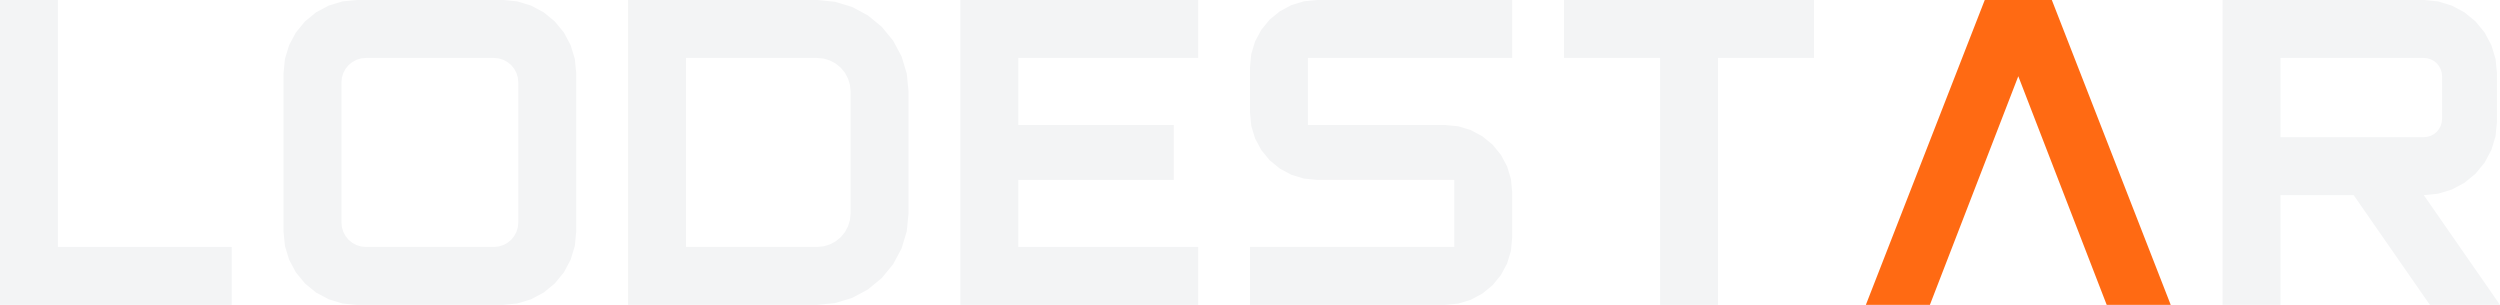
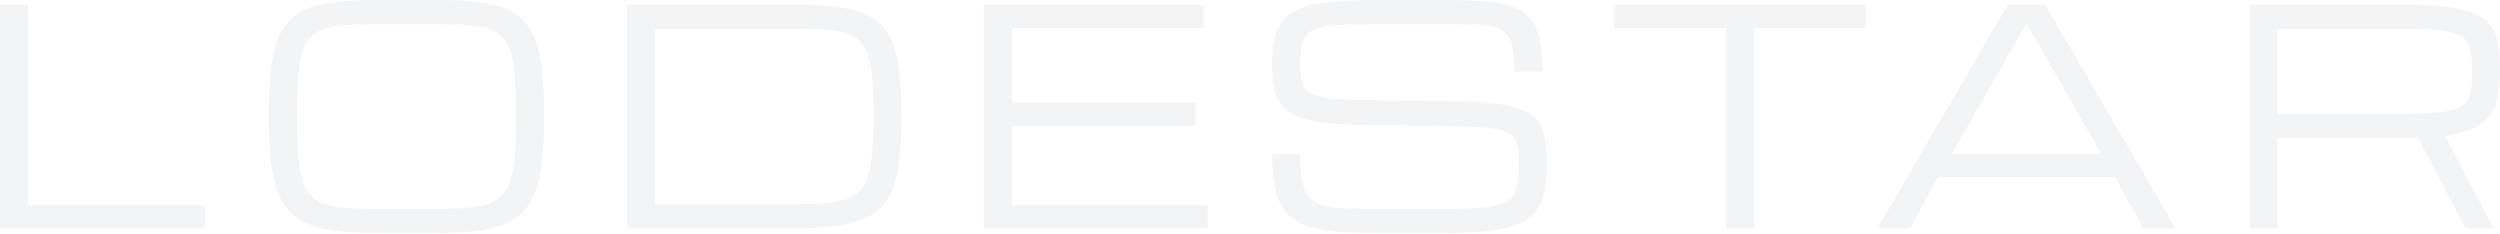
- <svg xmlns="http://www.w3.org/2000/svg" viewBox="0 0 820 100" width="820" height="100">
-   <path fill="#f3f4f5" fill-rule="evenodd" d="M0.00 0.00L19.00 0.00L19.00 81.00L76.00 81.00L76.00 100.00L0.00 100.00Z" />
-   <path fill="#f3f4f5" fill-rule="evenodd" d="M93.00 24.00L93.46 19.32L94.83 14.82L97.04 10.67L100.03 7.03L103.67 4.04L107.82 1.83L112.32 0.46L117.00 0.00L165.00 0.00L169.68 0.46L174.18 1.83L178.33 4.04L181.97 7.03L184.96 10.67L187.17 14.82L188.54 19.32L189.00 24.00L189.00 76.00L188.54 80.68L187.17 85.18L184.96 89.33L181.97 92.97L178.33 95.96L174.18 98.17L169.68 99.54L165.00 100.00L117.00 100.00L112.32 99.54L107.82 98.17L103.67 95.96L100.03 92.97L97.04 89.33L94.83 85.18L93.46 80.68L93.00 76.00ZM112.00 27.00L112.15 25.44L112.61 23.94L113.35 22.56L114.34 21.34L115.56 20.35L116.94 19.61L118.44 19.15L120.00 19.00L162.00 19.00L163.56 19.15L165.06 19.61L166.44 20.35L167.66 21.34L168.65 22.56L169.39 23.94L169.85 25.44L170.00 27.00L170.00 73.00L169.85 74.56L169.39 76.06L168.65 77.44L167.66 78.66L166.44 79.65L165.06 80.39L163.56 80.85L162.00 81.00L120.00 81.00L118.44 80.85L116.94 80.39L115.56 79.65L114.34 78.66L113.35 77.44L112.61 76.06L112.15 74.56L112.00 73.00Z" />
-   <path fill="#f3f4f5" fill-rule="evenodd" d="M206.00 0.00L268.00 0.00L273.85 0.58L279.48 2.28L284.67 5.06L289.21 8.79L292.94 13.33L295.72 18.52L297.42 24.15L298.00 30.00L298.00 70.00L297.42 75.85L295.72 81.48L292.94 86.67L289.21 91.21L284.67 94.94L279.48 97.72L273.85 99.42L268.00 100.00L206.00 100.00ZM225.00 19.00L268.00 19.00L270.15 19.21L272.21 19.84L274.11 20.85L275.78 22.22L277.15 23.89L278.16 25.79L278.79 27.85L279.00 30.00L279.00 70.00L278.79 72.15L278.16 74.21L277.15 76.11L275.78 77.78L274.11 79.15L272.21 80.16L270.15 80.79L268.00 81.00L225.00 81.00Z" />
-   <path fill="#f3f4f5" fill-rule="evenodd" d="M315.00 0.00L393.00 0.00L393.00 19.00L334.00 19.00L334.00 41.00L385.00 41.00L385.00 59.00L334.00 59.00L334.00 81.00L393.00 81.00L393.00 100.00L315.00 100.00Z" />
-   <path fill="#f3f4f5" fill-rule="evenodd" d="M496.00 0.00L432.00 0.00L427.71 0.42L423.58 1.67L419.78 3.71L416.44 6.44L413.71 9.78L411.67 13.58L410.42 17.71L410.00 22.00L410.00 37.00L410.42 41.29L411.67 45.42L413.71 49.22L416.44 52.56L419.78 55.29L423.58 57.33L427.71 58.58L432.00 59.00L477.00 59.00L477.00 81.00L410.00 81.00L410.00 100.00L474.00 100.00L478.29 99.58L482.42 98.33L486.22 96.29L489.56 93.56L492.29 90.22L494.33 86.42L495.58 82.29L496.00 78.00L496.00 63.00L495.58 58.71L494.33 54.58L492.29 50.78L489.56 47.44L486.22 44.71L482.42 42.67L478.29 41.42L474.00 41.00L429.00 41.00L429.00 19.00L496.00 19.00Z" />
-   <path fill="#f3f4f5" fill-rule="evenodd" d="M513.00 0.00L595.00 0.00L595.00 19.00L563.50 19.00L563.50 100.00L544.50 100.00L544.50 19.00L513.00 19.00Z" />
-   <path fill="#ff6a13" fill-rule="evenodd" d="M612.00 100.00L651.00 0.00L673.00 0.00L712.00 100.00L691.00 100.00L662.00 25.00L633.00 100.00Z" />
-   <path fill="#f3f4f5" fill-rule="evenodd" d="M729.00 0.00L795.00 0.00L799.68 0.46L804.18 1.83L808.33 4.04L811.97 7.03L814.96 10.67L817.17 14.82L818.54 19.32L819.00 24.00L819.00 40.00L818.54 44.68L817.17 49.18L814.96 53.33L811.97 56.97L808.33 59.96L804.18 62.17L799.68 63.54L795.00 64.00L795.00 64.00L820.00 100.00L797.00 100.00L772.00 64.00L748.00 64.00L748.00 100.00L729.00 100.00ZM748.00 19.00L795.00 19.00L796.17 19.12L797.30 19.46L798.33 20.01L799.24 20.76L799.99 21.67L800.54 22.70L800.88 23.83L801.00 25.00L801.00 39.00L800.88 40.17L800.54 41.30L799.99 42.33L799.24 43.24L798.33 43.99L797.30 44.54L796.17 44.88L795.00 45.00L748.00 45.00Z" />
+ <svg xmlns="http://www.w3.org/2000/svg" viewBox="0 0 1117.21 104.17" width="1117.21" height="104.17">
+   <path fill="#f3f4f5" fill-rule="evenodd" d="M168.54 104.17L164.96 104.14L161.54 104.04L158.29 103.89L155.19 103.67L152.26 103.39L149.50 103.05L146.89 102.65L144.45 102.18L142.16 101.63L139.99 100.98L137.95 100.22L136.04 99.36L134.27 98.39L132.62 97.32L131.10 96.14L129.70 94.86L128.43 93.45L127.25 91.89L126.17 90.19L125.20 88.35L124.32 86.35L123.54 84.21L122.86 81.93L122.28 79.49L121.79 76.89L121.36 74.10L120.99 71.12L120.70 67.95L120.46 64.59L120.30 61.05L120.20 57.31L120.17 53.39L120.17 50.78L120.19 47.53L120.25 44.41L120.35 41.42L120.49 38.57L120.68 35.85L120.90 33.26L121.16 30.80L121.47 28.48L121.82 26.28L122.24 24.18L122.71 22.19L123.24 20.30L123.83 18.52L124.48 16.84L125.19 15.27L125.96 13.80L126.79 12.43L127.70 11.14L128.68 9.93L129.73 8.81L130.85 7.76L132.05 6.81L133.31 5.93L134.65 5.14L136.07 4.42L137.58 3.77L139.18 3.17L140.86 2.63L142.64 2.15L144.50 1.73L146.45 1.37L148.49 1.07L150.62 0.82L152.87 0.60L155.21 0.42L157.67 0.27L160.23 0.15L162.89 0.07L165.66 0.02L168.54 -0.00L194.78 -0.00L197.65 0.02L200.42 0.07L203.09 0.15L205.65 0.27L208.10 0.42L210.45 0.60L212.69 0.82L214.83 1.07L216.87 1.37L218.82 1.73L220.68 2.15L222.45 2.63L224.14 3.17L225.74 3.77L227.24 4.42L228.66 5.14L230.00 5.93L231.27 6.81L232.46 7.76L233.59 8.81L234.64 9.93L235.61 11.14L236.52 12.43L237.35 13.80L238.12 15.27L238.83 16.84L239.48 18.52L240.07 20.30L240.60 22.19L241.08 24.18L241.49 26.28L241.85 28.48L242.15 30.80L242.42 33.26L242.64 35.85L242.82 38.57L242.97 41.42L243.07 44.41L243.13 47.53L243.15 50.78L243.15 53.39L243.12 57.31L243.02 61.05L242.85 64.59L242.62 67.95L242.32 71.12L241.96 74.10L241.53 76.89L241.03 79.49L240.45 81.93L239.78 84.21L239.00 86.35L238.12 88.35L237.14 90.19L236.06 91.89L234.89 93.45L233.61 94.86L232.22 96.14L230.70 97.32L229.05 98.39L227.27 99.36L225.36 100.22L223.33 100.98L221.16 101.63L218.86 102.18L216.42 102.65L213.82 103.05L211.05 103.39L208.12 103.67L205.03 103.89L201.77 104.04L198.36 104.14L194.78 104.17ZM280.24 102.08L280.24 2.08L354.46 2.08L358.04 2.11L361.46 2.19L364.71 2.33L367.81 2.52L370.74 2.77L373.50 3.07L376.11 3.43L378.55 3.84L380.84 4.33L383.01 4.93L385.05 5.62L386.96 6.42L388.73 7.32L390.38 8.33L391.90 9.43L393.30 10.64L394.57 11.98L395.75 13.45L396.83 15.07L397.80 16.84L398.68 18.74L399.46 20.79L400.14 22.99L400.72 25.33L401.21 27.83L401.64 30.53L402.01 33.42L402.30 36.51L402.54 39.79L402.70 43.26L402.80 46.92L402.83 50.78L402.83 53.39L402.80 57.12L402.70 60.68L402.54 64.06L402.30 67.26L402.01 70.28L401.64 73.13L401.21 75.80L400.72 78.29L400.14 80.62L399.46 82.81L398.68 84.87L397.80 86.78L396.83 88.56L395.75 90.20L394.57 91.70L393.30 93.07L391.90 94.31L390.38 95.45L388.73 96.49L386.96 97.43L385.05 98.26L383.01 99.00L380.84 99.63L378.55 100.16L376.11 100.61L373.50 101.00L370.74 101.33L367.81 101.60L364.71 101.81L361.46 101.96L358.04 102.05L354.46 102.08ZM168.54 93.36L194.78 93.36L197.06 93.35L199.25 93.32L201.35 93.27L203.35 93.20L205.27 93.11L207.09 92.99L208.83 92.86L210.47 92.71L212.02 92.52L213.51 92.29L214.92 92.01L216.25 91.68L217.51 91.31L218.70 90.89L219.81 90.42L220.85 89.91L221.82 89.34L222.73 88.70L223.59 87.99L224.38 87.21L225.12 86.36L225.79 85.44L226.41 84.45L226.97 83.40L227.48 82.26L227.94 81.03L228.37 79.71L228.75 78.30L229.09 76.80L229.39 75.21L229.65 73.52L229.87 71.74L230.05 69.86L230.21 67.86L230.34 65.75L230.45 63.51L230.54 61.16L230.60 58.68L230.64 56.09L230.65 53.39L230.65 50.78L230.64 47.98L230.60 45.30L230.54 42.76L230.45 40.33L230.34 38.04L230.21 35.86L230.05 33.82L229.87 31.90L229.65 30.09L229.39 28.39L229.09 26.77L228.75 25.26L228.37 23.84L227.94 22.53L227.48 21.31L226.97 20.18L226.41 19.14L225.79 18.18L225.12 17.28L224.38 16.46L223.59 15.71L222.73 15.04L221.82 14.43L220.85 13.90L219.81 13.43L218.70 13.00L217.51 12.61L216.25 12.27L214.92 11.98L213.51 11.73L212.02 11.52L210.47 11.36L208.83 11.23L207.09 11.12L205.27 11.02L203.35 10.95L201.35 10.89L199.25 10.84L197.06 10.82L194.78 10.81L168.54 10.81L166.26 10.82L164.07 10.84L161.97 10.89L159.96 10.95L158.05 11.02L156.22 11.12L154.49 11.23L152.85 11.36L151.29 11.52L149.81 11.73L148.40 11.98L147.06 12.27L145.80 12.61L144.62 13.00L143.50 13.43L142.46 13.90L141.49 14.43L140.58 15.04L139.73 15.71L138.93 16.46L138.20 17.28L137.52 18.18L136.90 19.14L136.35 20.18L135.84 21.31L135.37 22.53L134.95 23.84L134.56 25.26L134.22 26.77L133.92 28.39L133.66 30.09L133.45 31.90L133.26 33.82L133.11 35.86L132.97 38.04L132.86 40.33L132.78 42.76L132.72 45.30L132.68 47.98L132.67 50.78L132.67 53.39L132.68 56.09L132.72 58.68L132.78 61.16L132.86 63.51L132.97 65.75L133.11 67.86L133.26 69.86L133.45 71.74L133.66 73.52L133.92 75.21L134.22 76.80L134.56 78.30L134.95 79.71L135.37 81.03L135.84 82.26L136.35 83.40L136.90 84.45L137.52 85.44L138.20 86.36L138.93 87.21L139.73 87.99L140.58 88.70L141.49 89.34L142.46 89.91L143.50 90.42L144.62 90.89L145.80 91.31L147.06 91.68L148.40 92.01L149.81 92.29L151.29 92.52L152.85 92.71L154.49 92.86L156.22 92.99L158.05 93.11L159.96 93.20L161.97 93.27L164.07 93.32L166.26 93.35L168.54 93.36ZM292.74 91.28L354.46 91.28L357.30 91.26L360.00 91.21L362.56 91.12L364.98 91.00L367.25 90.84L369.38 90.65L371.37 90.43L373.21 90.17L374.93 89.85L376.55 89.45L378.06 88.97L379.46 88.41L380.76 87.77L381.95 87.04L383.04 86.24L384.02 85.35L384.91 84.36L385.72 83.25L386.46 82.02L387.13 80.66L387.72 79.19L388.23 77.59L388.67 75.87L389.03 74.02L389.34 72.03L389.60 69.88L389.82 67.55L390.01 65.06L390.15 62.39L390.25 59.56L390.31 56.56L390.33 53.39L390.33 50.78L390.32 48.14L390.28 45.61L390.22 43.21L390.14 40.92L390.03 38.75L389.89 36.69L389.74 34.76L389.55 32.94L389.34 31.23L389.08 29.61L388.78 28.09L388.44 26.65L388.05 25.31L387.63 24.06L387.16 22.91L386.65 21.84L386.10 20.86L385.48 19.94L384.80 19.09L384.07 18.31L383.27 17.60L382.42 16.95L381.51 16.37L380.54 15.85L379.50 15.39L378.38 14.98L377.20 14.61L375.94 14.28L374.60 14.00L373.19 13.76L371.71 13.56L370.15 13.41L368.51 13.29L366.78 13.18L364.95 13.09L363.04 13.02L361.03 12.96L358.93 12.92L356.74 12.90L354.46 12.89L292.74 12.89ZM1005.23 2.08L1072.16 2.08L1075.73 2.10L1079.12 2.16L1082.34 2.27L1085.38 2.41L1088.24 2.59L1090.92 2.82L1093.43 3.08L1095.76 3.39L1097.93 3.74L1099.96 4.15L1101.86 4.63L1103.63 5.16L1105.26 5.75L1106.75 6.40L1108.11 7.11L1109.33 7.88L1110.44 8.71L1111.45 9.62L1112.38 10.60L1113.20 11.65L1113.94 12.78L1114.58 13.98L1115.13 15.25L1115.58 16.60L1115.96 18.03L1116.29 19.55L1116.57 21.16L1116.80 22.87L1116.98 24.66L1117.11 26.55L1117.18 28.53L1117.21 30.60L1117.21 33.20L1117.18 35.12L1117.09 36.97L1116.95 38.76L1116.74 40.47L1116.48 42.12L1116.16 43.70L1115.79 45.21L1115.35 46.65L1114.84 48.02L1114.21 49.33L1113.48 50.57L1112.64 51.74L1111.70 52.85L1110.65 53.89L1109.49 54.86L1108.22 55.76L1106.83 56.60L1105.27 57.38L1103.55 58.09L1101.68 58.73L1099.65 59.31L1097.46 59.83L1095.11 60.29L1092.60 60.68L1114.34 102.08L1101.84 102.08L1080.55 61.59L1080.23 61.60L1079.90 61.62L1079.56 61.63L1079.23 61.64L1078.89 61.64L1078.55 61.65L1078.20 61.65L1077.85 61.65L1017.73 61.65L1017.73 102.08L1005.23 102.08ZM838.97 102.08L897.30 2.08L913.97 2.08L972.30 102.08L957.72 102.08L945.22 79.17L866.05 79.17L853.55 102.08ZM678.78 73.18L678.76 71.77L678.72 70.43L678.65 69.18L678.55 68.00L678.42 66.90L678.27 65.88L678.08 64.93L677.87 64.06L677.60 63.26L677.27 62.51L676.86 61.81L676.39 61.17L675.84 60.59L675.22 60.05L674.53 59.57L673.77 59.15L672.91 58.77L671.95 58.42L670.88 58.11L669.70 57.83L668.40 57.59L667.00 57.38L665.49 57.20L663.87 57.06L662.12 56.95L660.21 56.84L658.14 56.74L655.93 56.65L653.55 56.57L651.03 56.50L648.35 56.43L645.51 56.38L609.31 55.86L606.04 55.79L602.94 55.68L600.00 55.54L597.22 55.35L594.61 55.13L592.16 54.87L589.88 54.57L587.76 54.23L585.79 53.85L583.94 53.41L582.22 52.92L580.62 52.38L579.14 51.79L577.79 51.15L576.56 50.45L575.46 49.71L574.46 48.90L573.55 48.03L572.72 47.09L571.98 46.09L571.33 45.01L570.76 43.88L570.29 42.68L569.89 41.41L569.56 40.06L569.28 38.64L569.04 37.13L568.84 35.55L568.69 33.88L568.58 32.13L568.51 30.30L568.49 28.39L568.52 26.30L568.61 24.31L568.76 22.41L568.97 20.61L569.24 18.89L569.57 17.28L569.96 15.75L570.41 14.32L570.94 12.98L571.57 11.71L572.29 10.51L573.11 9.39L574.03 8.35L575.05 7.38L576.17 6.48L577.38 5.66L578.71 4.91L580.16 4.22L581.75 3.58L583.47 3.00L585.33 2.48L587.31 2.02L589.42 1.62L591.67 1.27L594.06 0.97L596.63 0.71L599.36 0.50L602.26 0.32L605.34 0.18L608.58 0.08L611.98 0.02L615.56 -0.00L643.43 -0.00L646.68 0.01L649.79 0.05L652.77 0.12L655.60 0.21L658.30 0.33L660.86 0.48L663.28 0.65L665.56 0.85L667.72 1.09L669.76 1.41L671.69 1.79L673.51 2.25L675.21 2.77L676.79 3.36L678.27 4.02L679.63 4.75L680.88 5.57L682.04 6.49L683.11 7.52L684.09 8.66L684.98 9.90L685.77 11.25L686.47 12.70L687.08 14.26L687.61 15.94L688.06 17.78L688.45 19.77L688.76 21.91L689.01 24.20L689.19 26.64L689.29 29.23L689.33 31.97L676.83 31.97L676.80 29.85L676.72 27.87L676.59 26.02L676.41 24.31L676.18 22.73L675.89 21.28L675.55 19.96L675.17 18.78L674.72 17.71L674.20 16.73L673.62 15.84L672.97 15.03L672.25 14.31L671.47 13.69L670.62 13.15L669.70 12.70L668.70 12.31L667.63 11.98L666.47 11.69L665.23 11.44L663.91 11.25L662.50 11.10L661.01 10.99L659.44 10.94L657.78 10.91L656.02 10.88L654.17 10.86L652.22 10.84L650.17 10.83L648.02 10.82L645.77 10.81L643.43 10.81L616.21 10.81L613.37 10.81L610.68 10.84L608.13 10.87L605.72 10.92L603.46 10.99L601.35 11.06L599.38 11.16L597.56 11.26L595.86 11.40L594.28 11.56L592.79 11.77L591.42 12.01L590.15 12.29L588.99 12.61L587.93 12.96L586.98 13.35L586.12 13.78L585.34 14.28L584.63 14.84L584.00 15.46L583.43 16.14L582.95 16.89L582.53 17.69L582.20 18.55L581.91 19.49L581.67 20.51L581.46 21.62L581.29 22.80L581.16 24.07L581.07 25.43L581.01 26.86L580.99 28.39L581.01 29.67L581.05 30.89L581.11 32.05L581.20 33.14L581.32 34.16L581.47 35.12L581.64 36.02L581.84 36.85L582.08 37.62L582.39 38.35L582.77 39.03L583.21 39.66L583.72 40.24L584.30 40.77L584.94 41.26L585.65 41.70L586.44 42.10L587.33 42.46L588.32 42.80L589.42 43.10L590.61 43.37L591.90 43.60L593.30 43.81L594.79 43.98L596.41 44.12L598.17 44.26L600.06 44.37L602.10 44.47L604.28 44.56L606.60 44.63L609.06 44.69L611.66 44.73L650.46 45.25L653.79 45.32L656.95 45.42L659.94 45.56L662.75 45.74L665.40 45.96L667.87 46.22L670.17 46.51L672.30 46.84L674.28 47.22L676.13 47.65L677.85 48.13L679.45 48.67L680.91 49.27L682.25 49.91L683.46 50.61L684.54 51.37L685.51 52.18L686.40 53.07L687.21 54.02L687.93 55.04L688.56 56.13L689.11 57.28L689.57 58.51L689.94 59.80L690.26 61.17L690.53 62.62L690.76 64.17L690.94 65.80L691.09 67.51L691.20 69.31L691.26 71.20L691.28 73.18L691.25 75.33L691.17 77.39L691.05 79.37L690.86 81.26L690.63 83.06L690.34 84.77L690.01 86.39L689.62 87.92L689.16 89.38L688.60 90.75L687.94 92.06L687.19 93.29L686.34 94.44L685.39 95.52L684.35 96.53L683.21 97.46L681.95 98.32L680.56 99.13L679.05 99.86L677.40 100.54L675.61 101.15L673.70 101.70L671.65 102.18L669.47 102.60L667.13 102.97L664.62 103.29L661.93 103.56L659.07 103.78L656.03 103.95L652.81 104.07L649.41 104.14L645.84 104.17L615.37 104.17L612.10 104.15L608.96 104.09L605.96 104.00L603.10 103.87L600.36 103.71L597.76 103.51L595.30 103.27L592.97 102.99L590.77 102.66L588.68 102.26L586.70 101.78L584.84 101.23L583.10 100.60L581.47 99.90L579.95 99.12L578.55 98.27L577.26 97.33L576.05 96.28L574.95 95.12L573.94 93.86L573.02 92.48L572.20 90.99L571.47 89.40L570.84 87.70L570.29 85.86L569.81 83.89L569.41 81.76L569.08 79.49L568.82 77.08L568.64 74.51L568.53 71.80L568.49 68.95L580.99 68.95L581.02 71.18L581.09 73.27L581.20 75.24L581.37 77.08L581.58 78.79L581.83 80.37L582.14 81.82L582.49 83.14L582.90 84.35L583.38 85.47L583.93 86.50L584.55 87.44L585.24 88.30L586.00 89.06L586.83 89.74L587.73 90.33L588.71 90.85L589.79 91.31L590.96 91.72L592.22 92.07L593.58 92.37L595.03 92.61L596.57 92.80L598.21 92.94L599.95 93.04L601.81 93.12L603.78 93.19L605.87 93.25L608.07 93.30L610.39 93.33L612.82 93.35L615.37 93.36L645.18 93.36L648.02 93.35L650.71 93.31L653.24 93.25L655.62 93.17L657.84 93.07L659.92 92.94L661.84 92.79L663.61 92.61L665.25 92.40L666.78 92.15L668.19 91.86L669.50 91.52L670.70 91.14L671.79 90.72L672.77 90.25L673.64 89.75L674.41 89.19L675.12 88.57L675.75 87.90L676.31 87.17L676.80 86.38L677.22 85.53L677.56 84.62L677.83 83.66L678.06 82.63L678.25 81.51L678.41 80.32L678.54 79.05L678.65 77.70L678.72 76.27L678.76 74.77L678.78 73.18ZM439.67 102.08L439.67 2.08L537.84 2.08L537.84 12.50L452.17 12.50L452.17 45.83L534.26 45.83L534.26 56.25L452.17 56.25L452.17 91.67L539.67 91.67L539.67 102.08ZM1017.73 50.85L1073.00 50.85L1075.71 50.83L1078.27 50.80L1080.69 50.74L1082.96 50.66L1085.07 50.55L1087.05 50.43L1088.87 50.27L1090.55 50.10L1092.10 49.89L1093.54 49.65L1094.88 49.38L1096.11 49.06L1097.24 48.72L1098.26 48.33L1099.18 47.92L1099.99 47.46L1100.71 46.96L1101.37 46.42L1101.95 45.83L1102.47 45.18L1102.92 44.49L1103.30 43.75L1103.62 42.96L1103.86 42.12L1104.06 41.23L1104.23 40.27L1104.38 39.25L1104.50 38.17L1104.59 37.02L1104.66 35.81L1104.70 34.54L1104.71 33.20L1104.71 30.60L1104.69 29.09L1104.64 27.67L1104.54 26.33L1104.42 25.07L1104.25 23.89L1104.05 22.79L1103.81 21.77L1103.54 20.83L1103.21 19.97L1102.80 19.16L1102.33 18.41L1101.78 17.72L1101.16 17.09L1100.46 16.52L1099.69 16.01L1098.85 15.56L1097.92 15.16L1096.88 14.79L1095.73 14.46L1094.47 14.17L1093.11 13.91L1091.63 13.70L1090.05 13.52L1088.37 13.38L1086.55 13.26L1084.59 13.17L1082.48 13.08L1080.23 13.01L1077.83 12.96L1075.28 12.92L1072.59 12.90L1069.75 12.89L1017.73 12.89ZM771.41 102.08L771.41 12.50L721.41 12.50L721.41 2.08L833.91 2.08L833.91 12.50L783.91 12.50L783.91 102.08ZM0.00 102.08L0.00 2.08L12.50 2.08L12.50 91.67L91.67 91.67L91.67 102.08ZM872.30 68.75L938.97 68.75L905.64 10.42Z" />
</svg>
